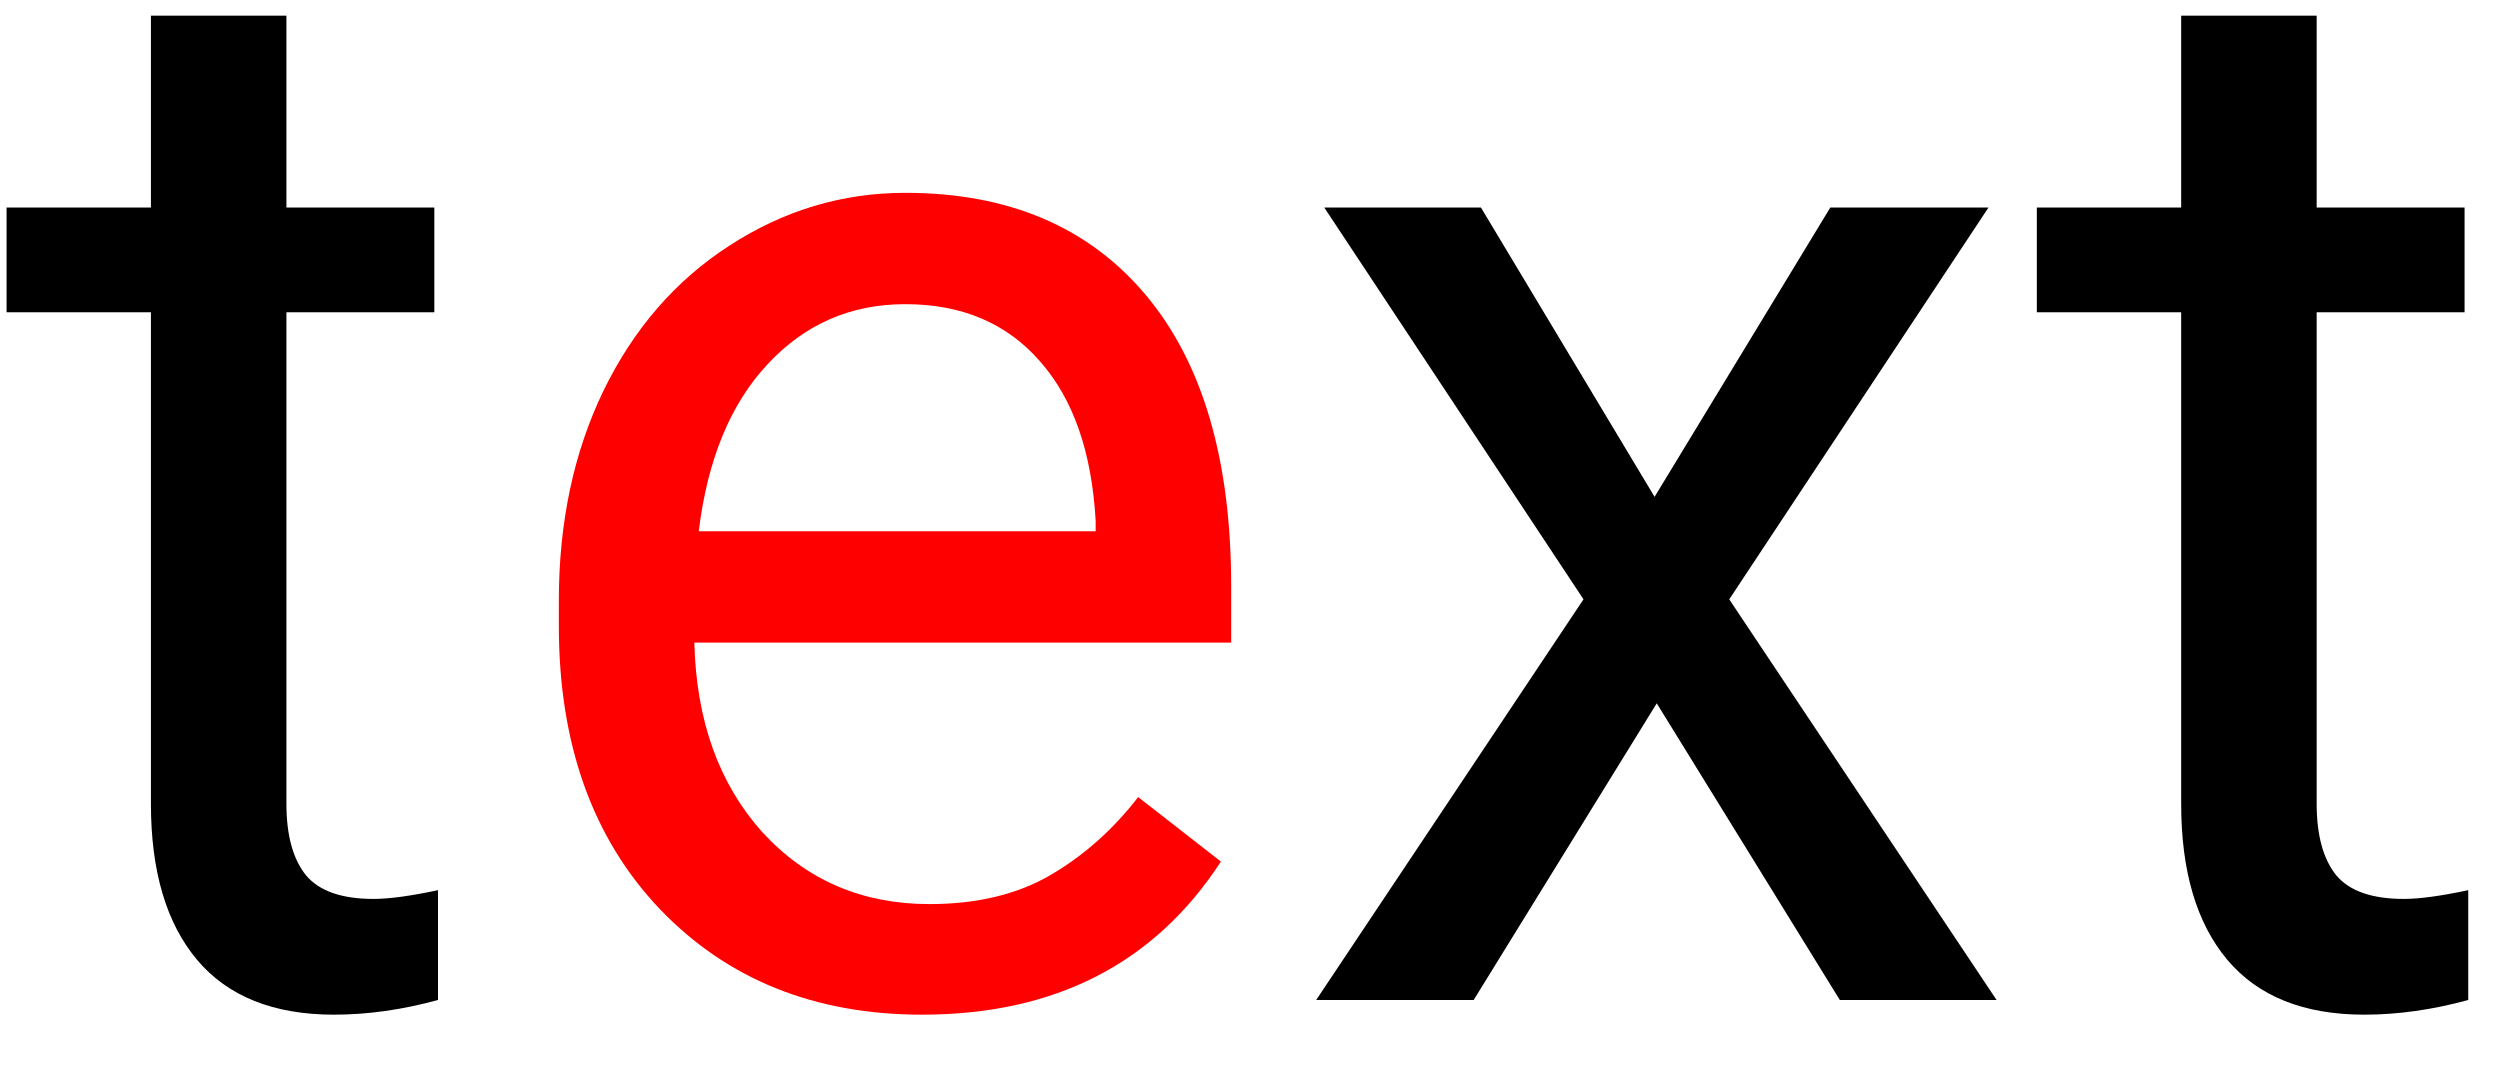
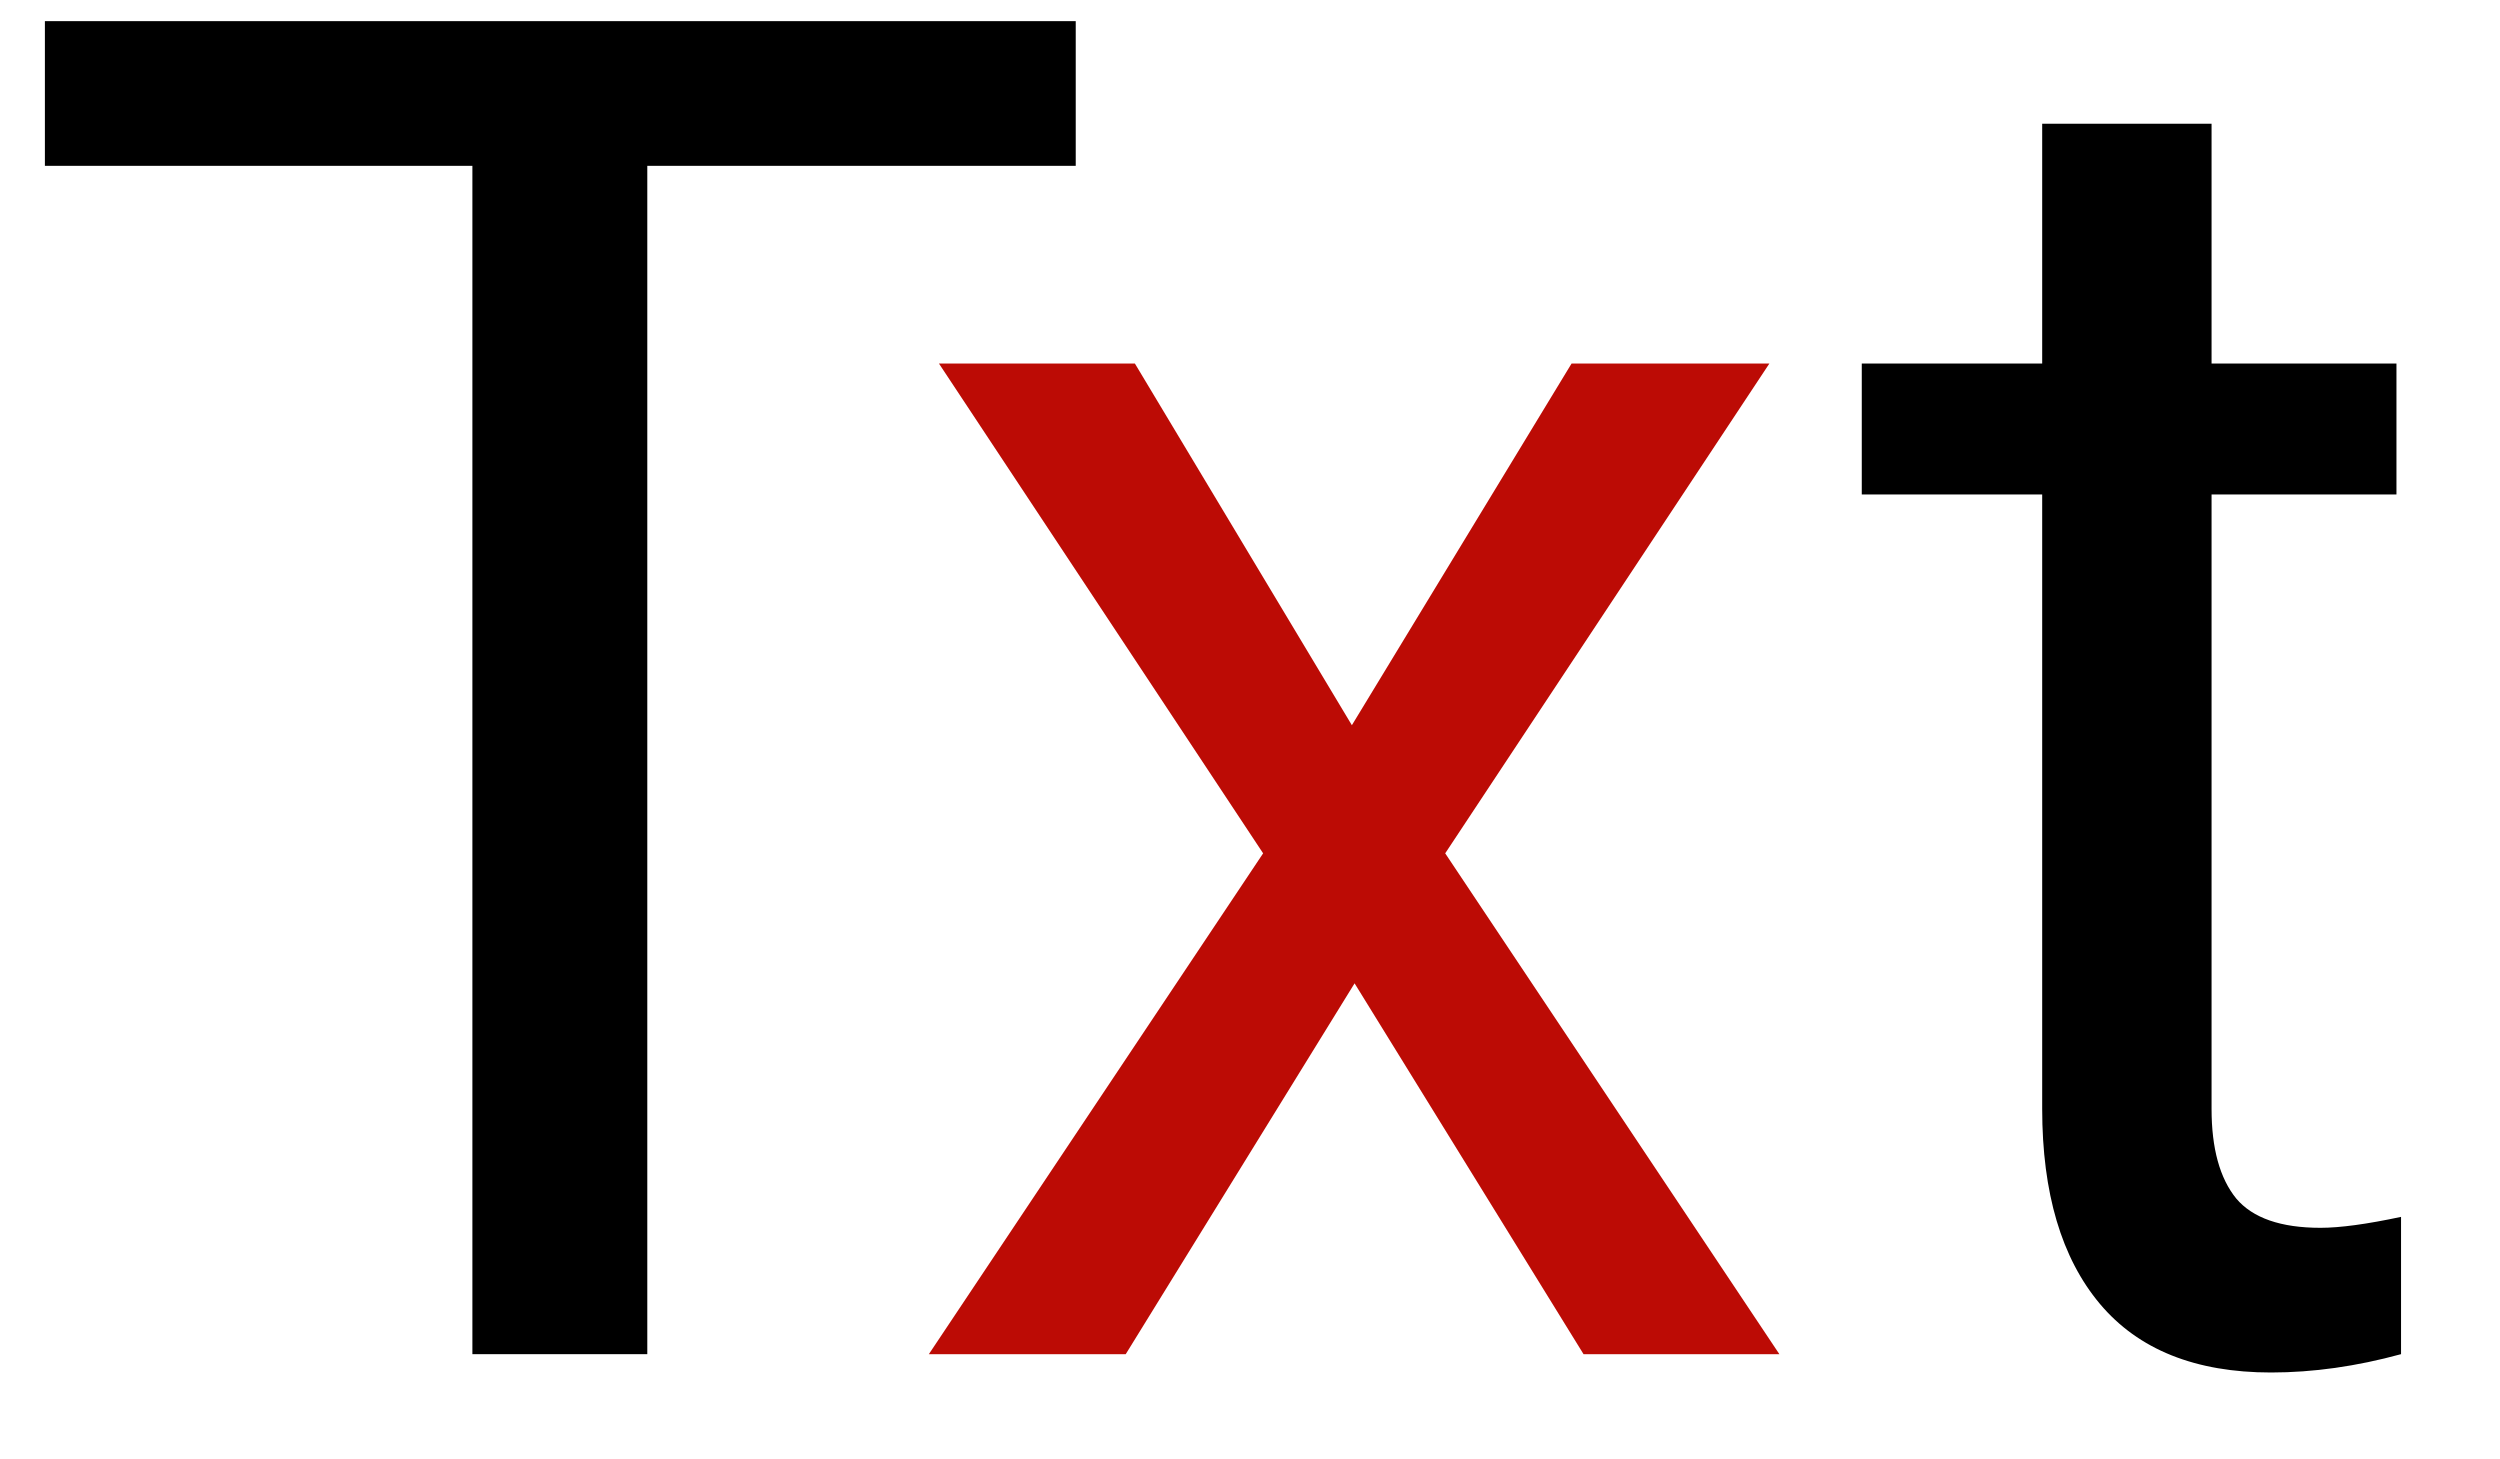
- <svg xmlns="http://www.w3.org/2000/svg" width="30" height="13" viewBox="0 0 30 13" fill="none">
-   <path d="M3.437 0.188V2.49H5.212V3.747H3.437V9.645C3.437 10.025 3.516 10.312 3.674 10.506C3.832 10.693 4.102 10.787 4.482 10.787C4.67 10.787 4.928 10.752 5.256 10.682V12C4.828 12.117 4.412 12.176 4.008 12.176C3.281 12.176 2.733 11.956 2.364 11.517C1.995 11.077 1.811 10.453 1.811 9.645V3.747H0.079V2.49H1.811V0.188H3.437ZM19.855 5.962L21.964 2.49H23.862L20.751 7.192L23.959 12H22.078L19.881 8.44L17.684 12H15.794L19.002 7.192L15.891 2.49H17.771L19.855 5.962ZM27.8 0.188V2.49H29.575V3.747H27.8V9.645C27.8 10.025 27.879 10.312 28.037 10.506C28.195 10.693 28.465 10.787 28.846 10.787C29.033 10.787 29.291 10.752 29.619 10.682V12C29.191 12.117 28.775 12.176 28.371 12.176C27.645 12.176 27.097 11.956 26.727 11.517C26.358 11.077 26.174 10.453 26.174 9.645V3.747H24.442V2.49H26.174V0.188H27.8Z" fill="black" />
-   <path d="M11.065 12.176C9.776 12.176 8.728 11.754 7.919 10.91C7.11 10.06 6.706 8.927 6.706 7.509V7.21C6.706 6.267 6.885 5.426 7.242 4.688C7.605 3.943 8.109 3.363 8.754 2.947C9.404 2.525 10.107 2.314 10.863 2.314C12.1 2.314 13.06 2.722 13.746 3.536C14.432 4.351 14.774 5.517 14.774 7.034V7.711H8.332C8.355 8.648 8.628 9.407 9.149 9.987C9.677 10.562 10.345 10.849 11.153 10.849C11.727 10.849 12.214 10.731 12.612 10.497C13.011 10.263 13.359 9.952 13.658 9.565L14.651 10.339C13.854 11.563 12.659 12.176 11.065 12.176ZM10.863 3.65C10.207 3.65 9.656 3.891 9.211 4.371C8.766 4.846 8.49 5.514 8.385 6.375H13.148V6.252C13.102 5.426 12.879 4.787 12.48 4.336C12.082 3.879 11.543 3.65 10.863 3.65Z" fill="#FF0000" />
+ <svg xmlns="http://www.w3.org/2000/svg" width="24" height="14" viewBox="0 0 24 14" fill="none">
+   <path d="M10.327 1.592H6.214V13H4.535V1.592H0.431V0.203H10.327V1.592Z" fill="black" />
+   <path d="M12.978 6.962L15.087 3.49H16.986L13.874 8.192L17.082 13H15.202L13.004 9.44L10.807 13H8.917L12.126 8.192L9.014 3.49H10.895L12.978 6.962Z" fill="#BC0B05" />
+   <path d="M21.231 1.188V3.49H23.006V4.747H21.231V10.645C21.231 11.025 21.31 11.312 21.468 11.506C21.626 11.693 21.896 11.787 22.277 11.787C22.464 11.787 22.722 11.752 23.05 11.682V13C22.622 13.117 22.206 13.176 21.802 13.176C21.076 13.176 20.528 12.956 20.159 12.517C19.79 12.077 19.605 11.453 19.605 10.645V4.747H17.873V3.49H19.605V1.188H21.231Z" fill="black" />
</svg>
